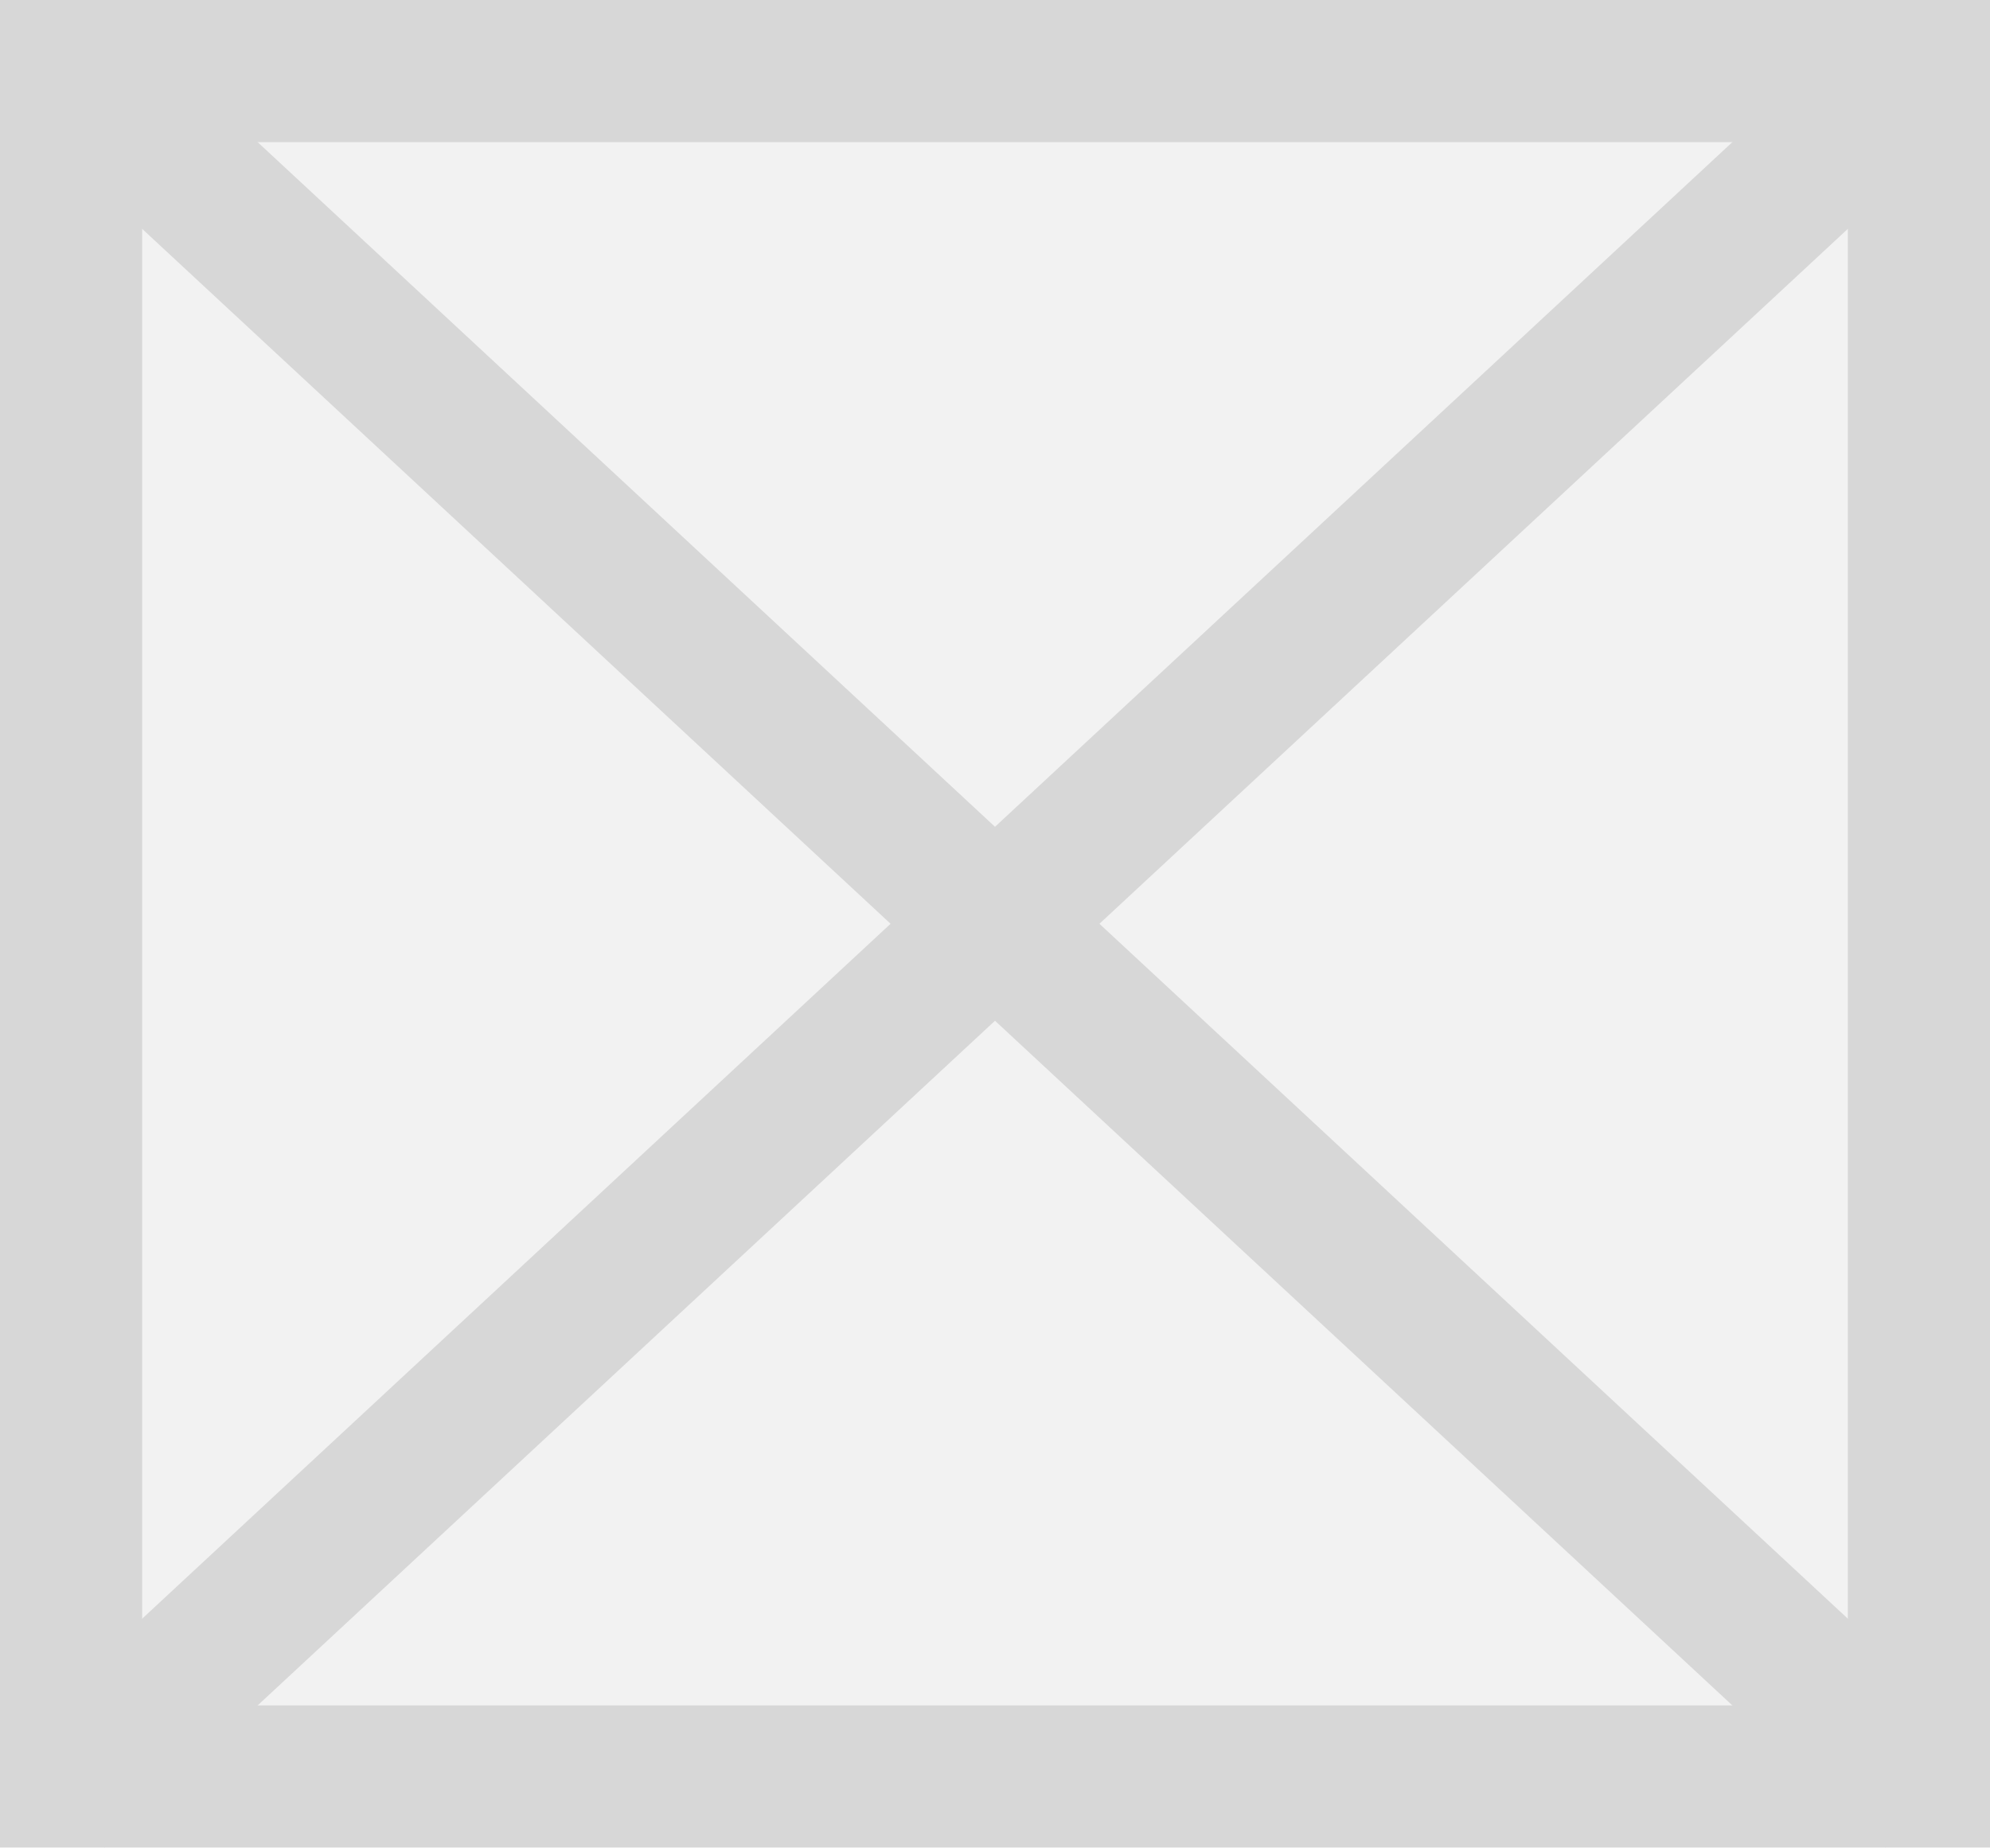
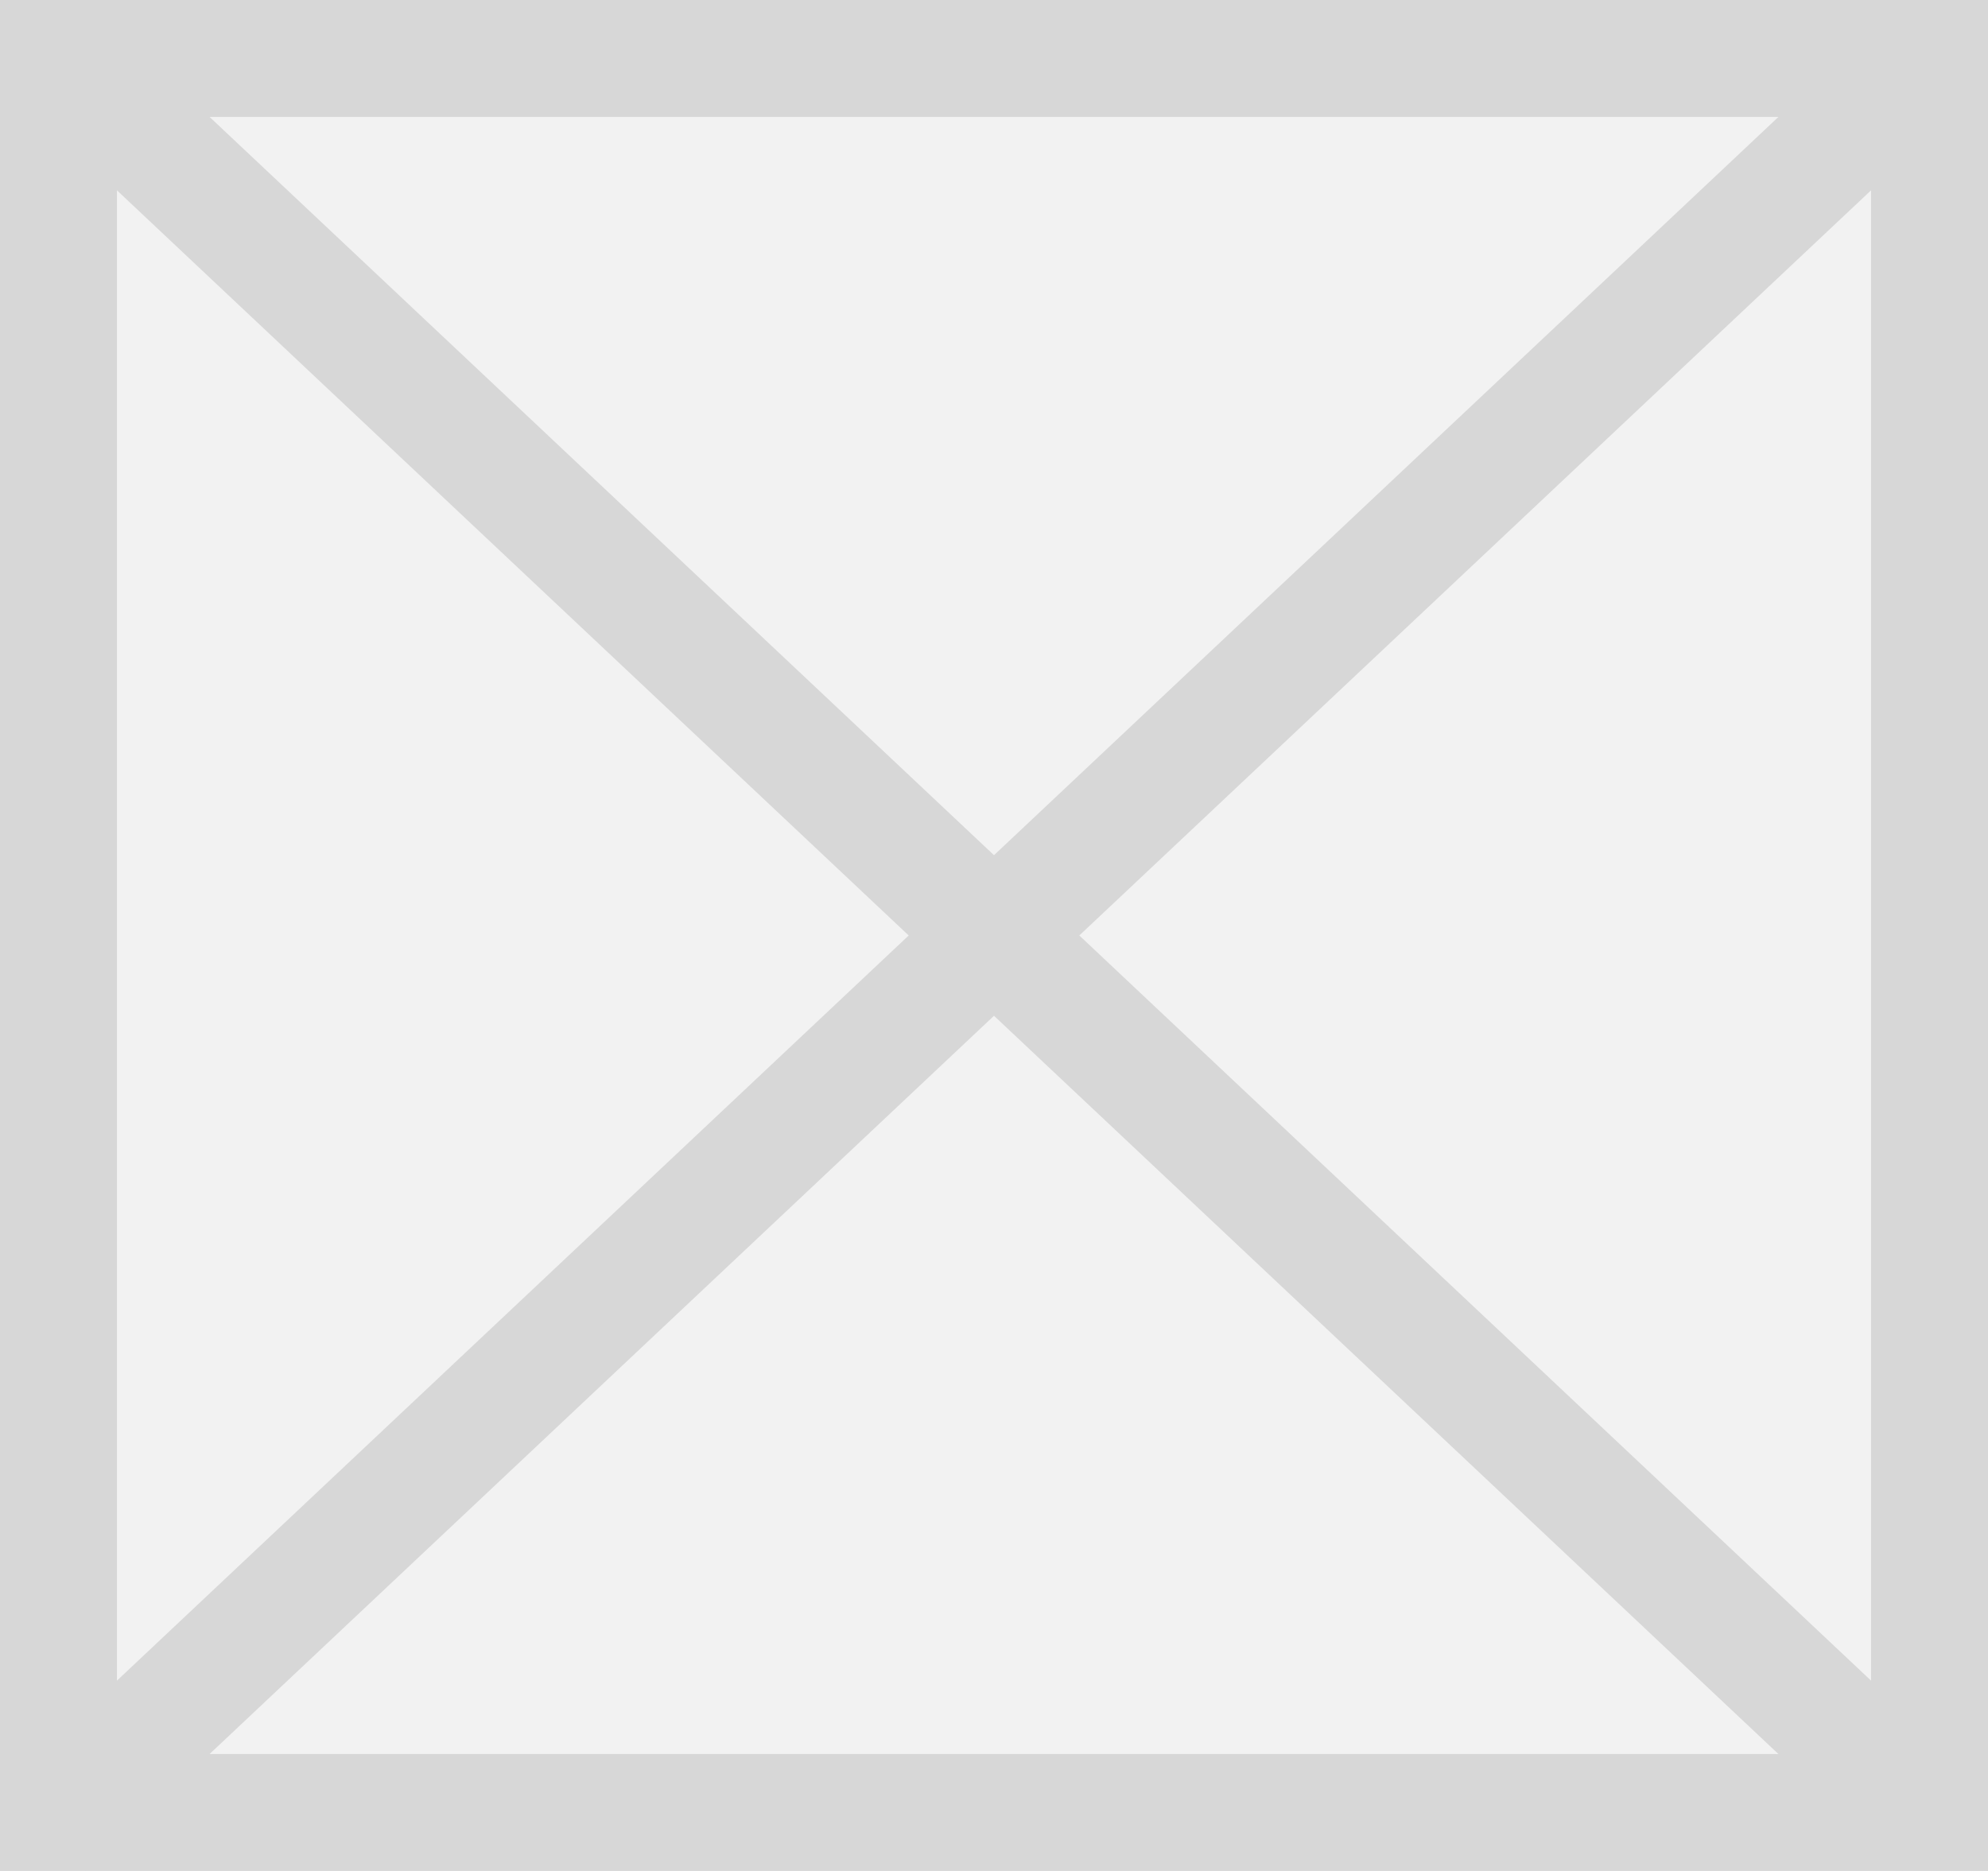
- <svg xmlns="http://www.w3.org/2000/svg" version="1.1" width="14px" height="13px">
-   <g transform="matrix(1 0 0 1 -30 -82 )">
-     <path d="M 30.5 82.5  L 43.5 82.5  L 43.5 94.5  L 30.5 94.5  L 30.5 82.5  Z " fill-rule="nonzero" fill="#f2f2f2" stroke="none" />
-     <path d="M 30.5 82.5  L 43.5 82.5  L 43.5 94.5  L 30.5 94.5  L 30.5 82.5  Z " stroke-width="1" stroke="#d7d7d7" fill="none" />
-     <path d="M 30.395 82.366  L 43.605 94.634  M 43.605 82.366  L 30.395 94.634  " stroke-width="1" stroke="#d7d7d7" fill="none" />
+ <svg xmlns="http://www.w3.org/2000/svg" version="1.1" width="17px" height="16px">
+   <g transform="matrix(1 0 0 1 -1325 -188 )">
+     <path d="M 1325.5 188.5  L 1341.5 188.5  L 1341.5 203.5  L 1325.5 203.5  L 1325.5 188.5  Z " fill-rule="nonzero" fill="#f2f2f2" stroke="none" />
+     <path d="M 1325.5 188.5  L 1341.5 188.5  L 1341.5 203.5  L 1325.5 203.5  L 1325.5 188.5  Z " stroke-width="1" stroke="#d7d7d7" fill="none" />
+     <path d="M 1325.387 188.364  L 1341.613 203.636  M 1341.613 188.364  L 1325.387 203.636  " stroke-width="1" stroke="#d7d7d7" fill="none" />
  </g>
</svg>
